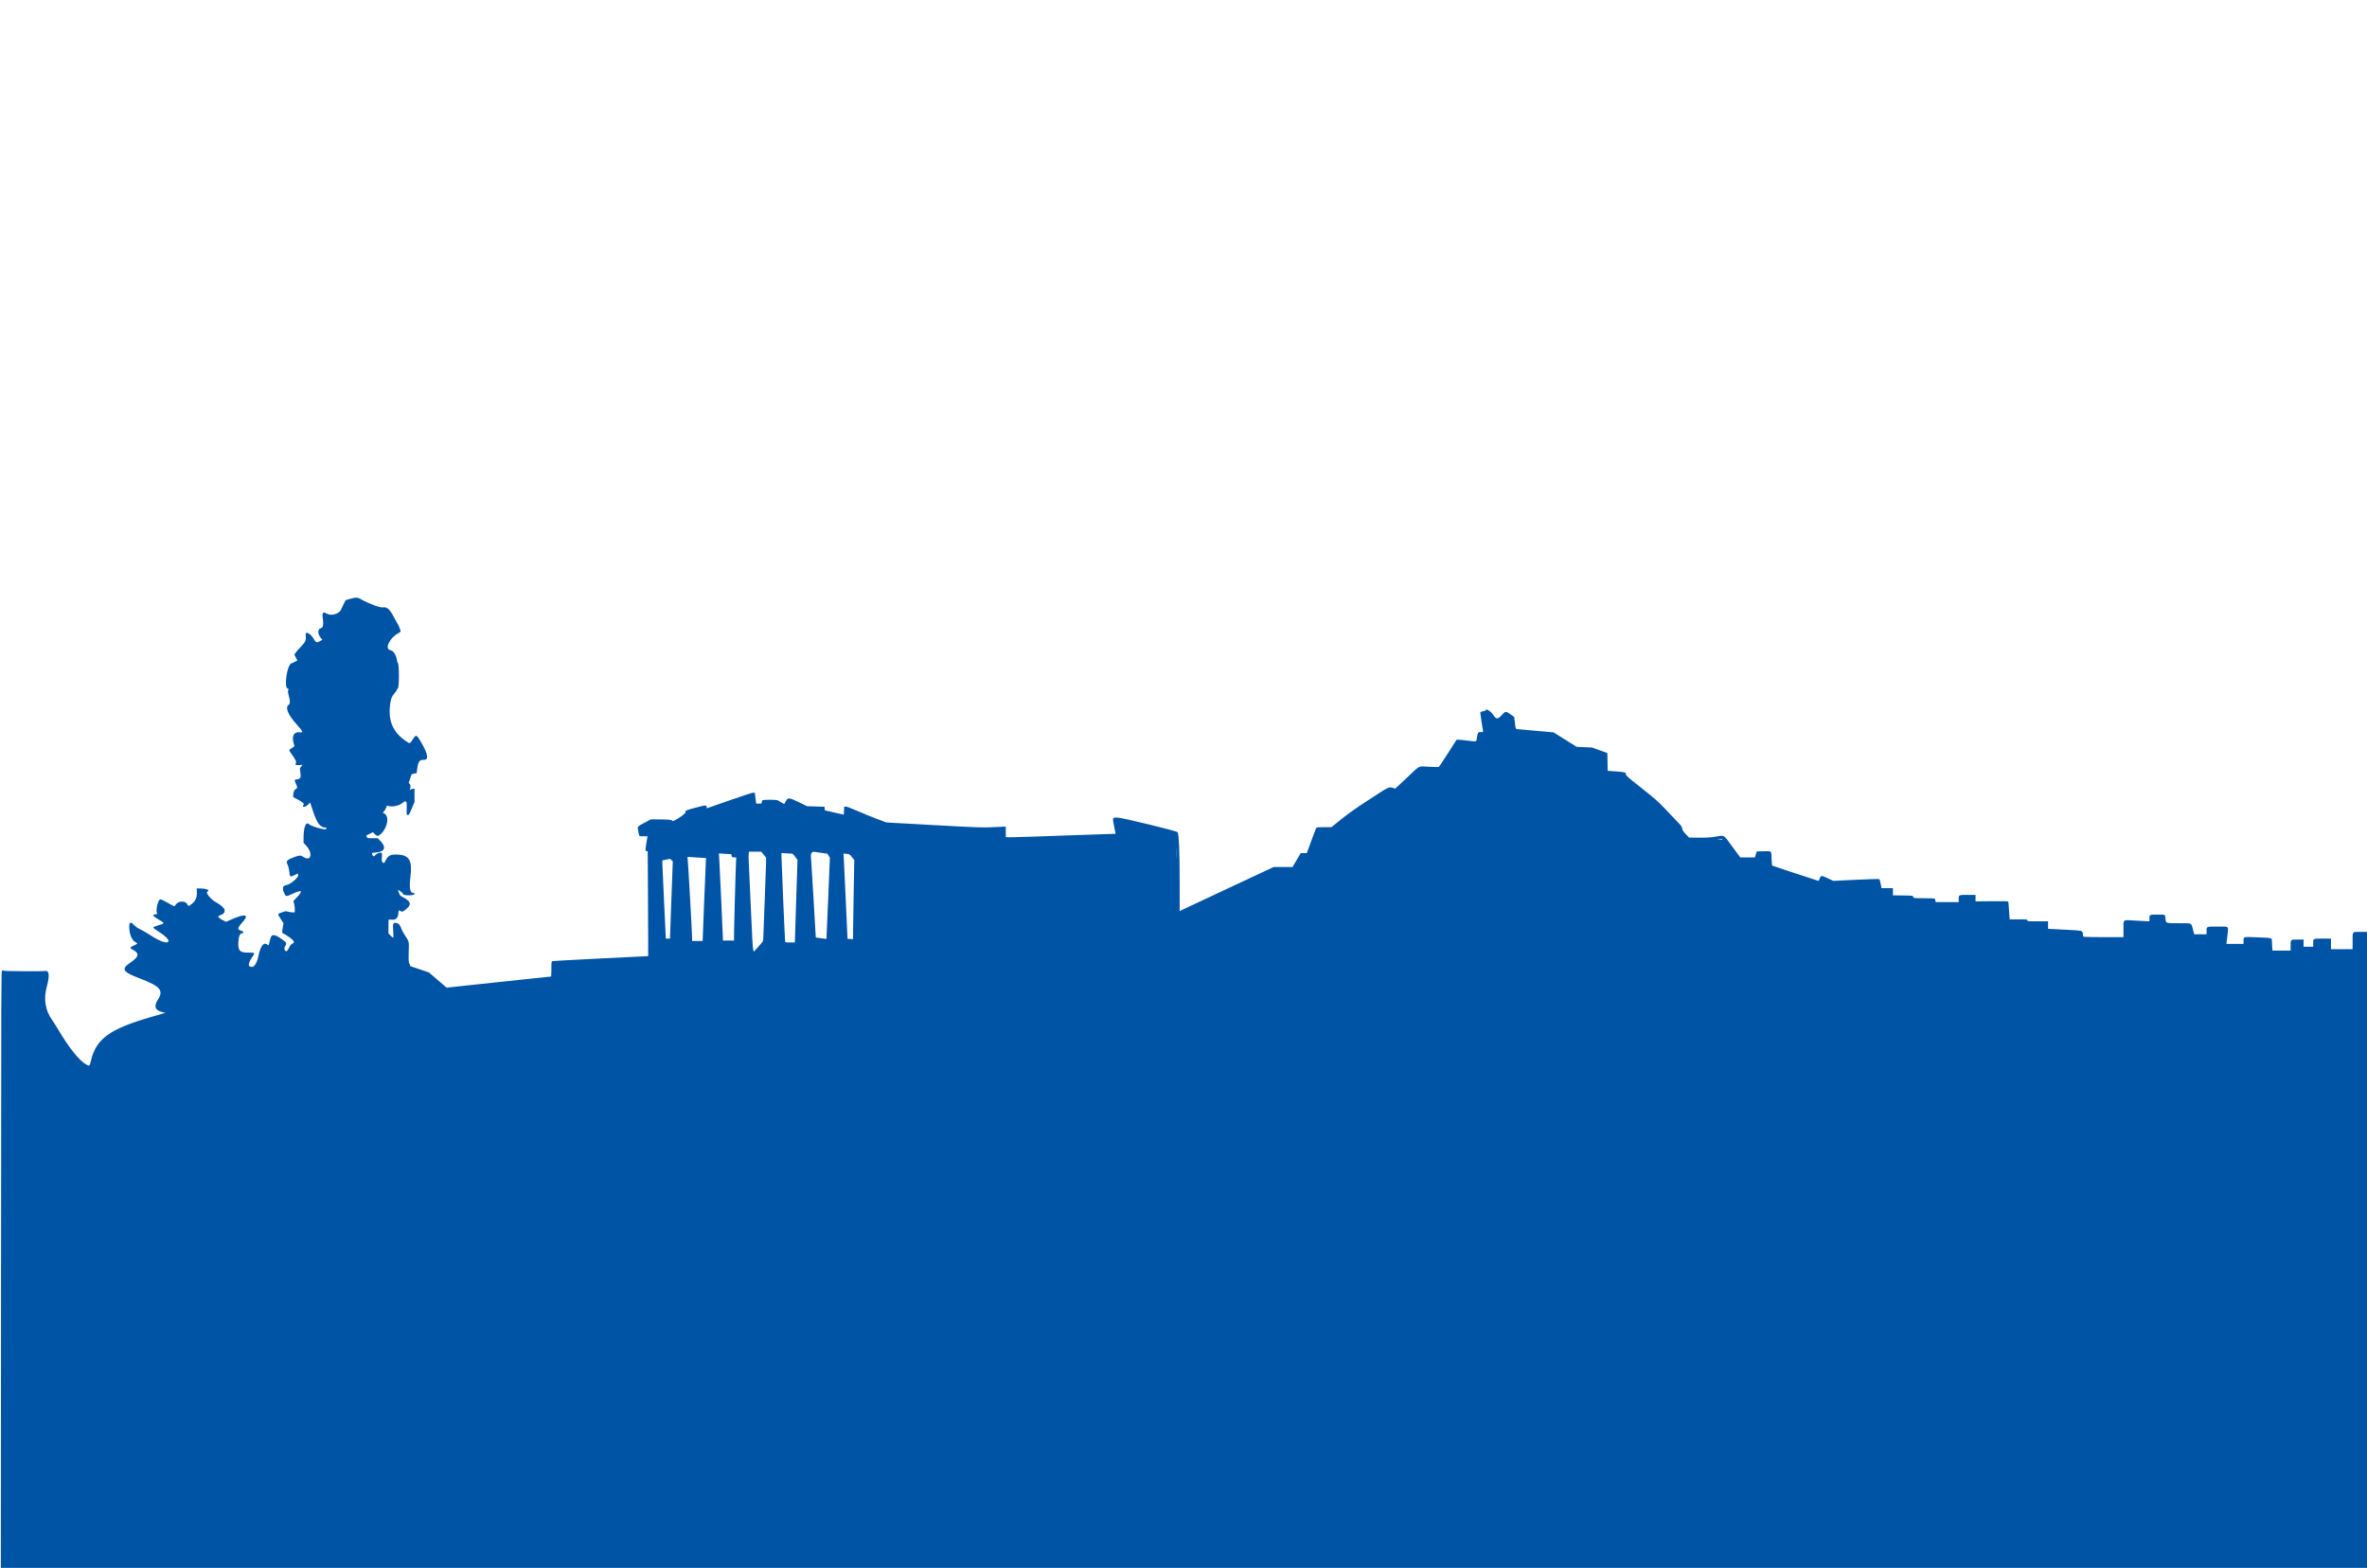
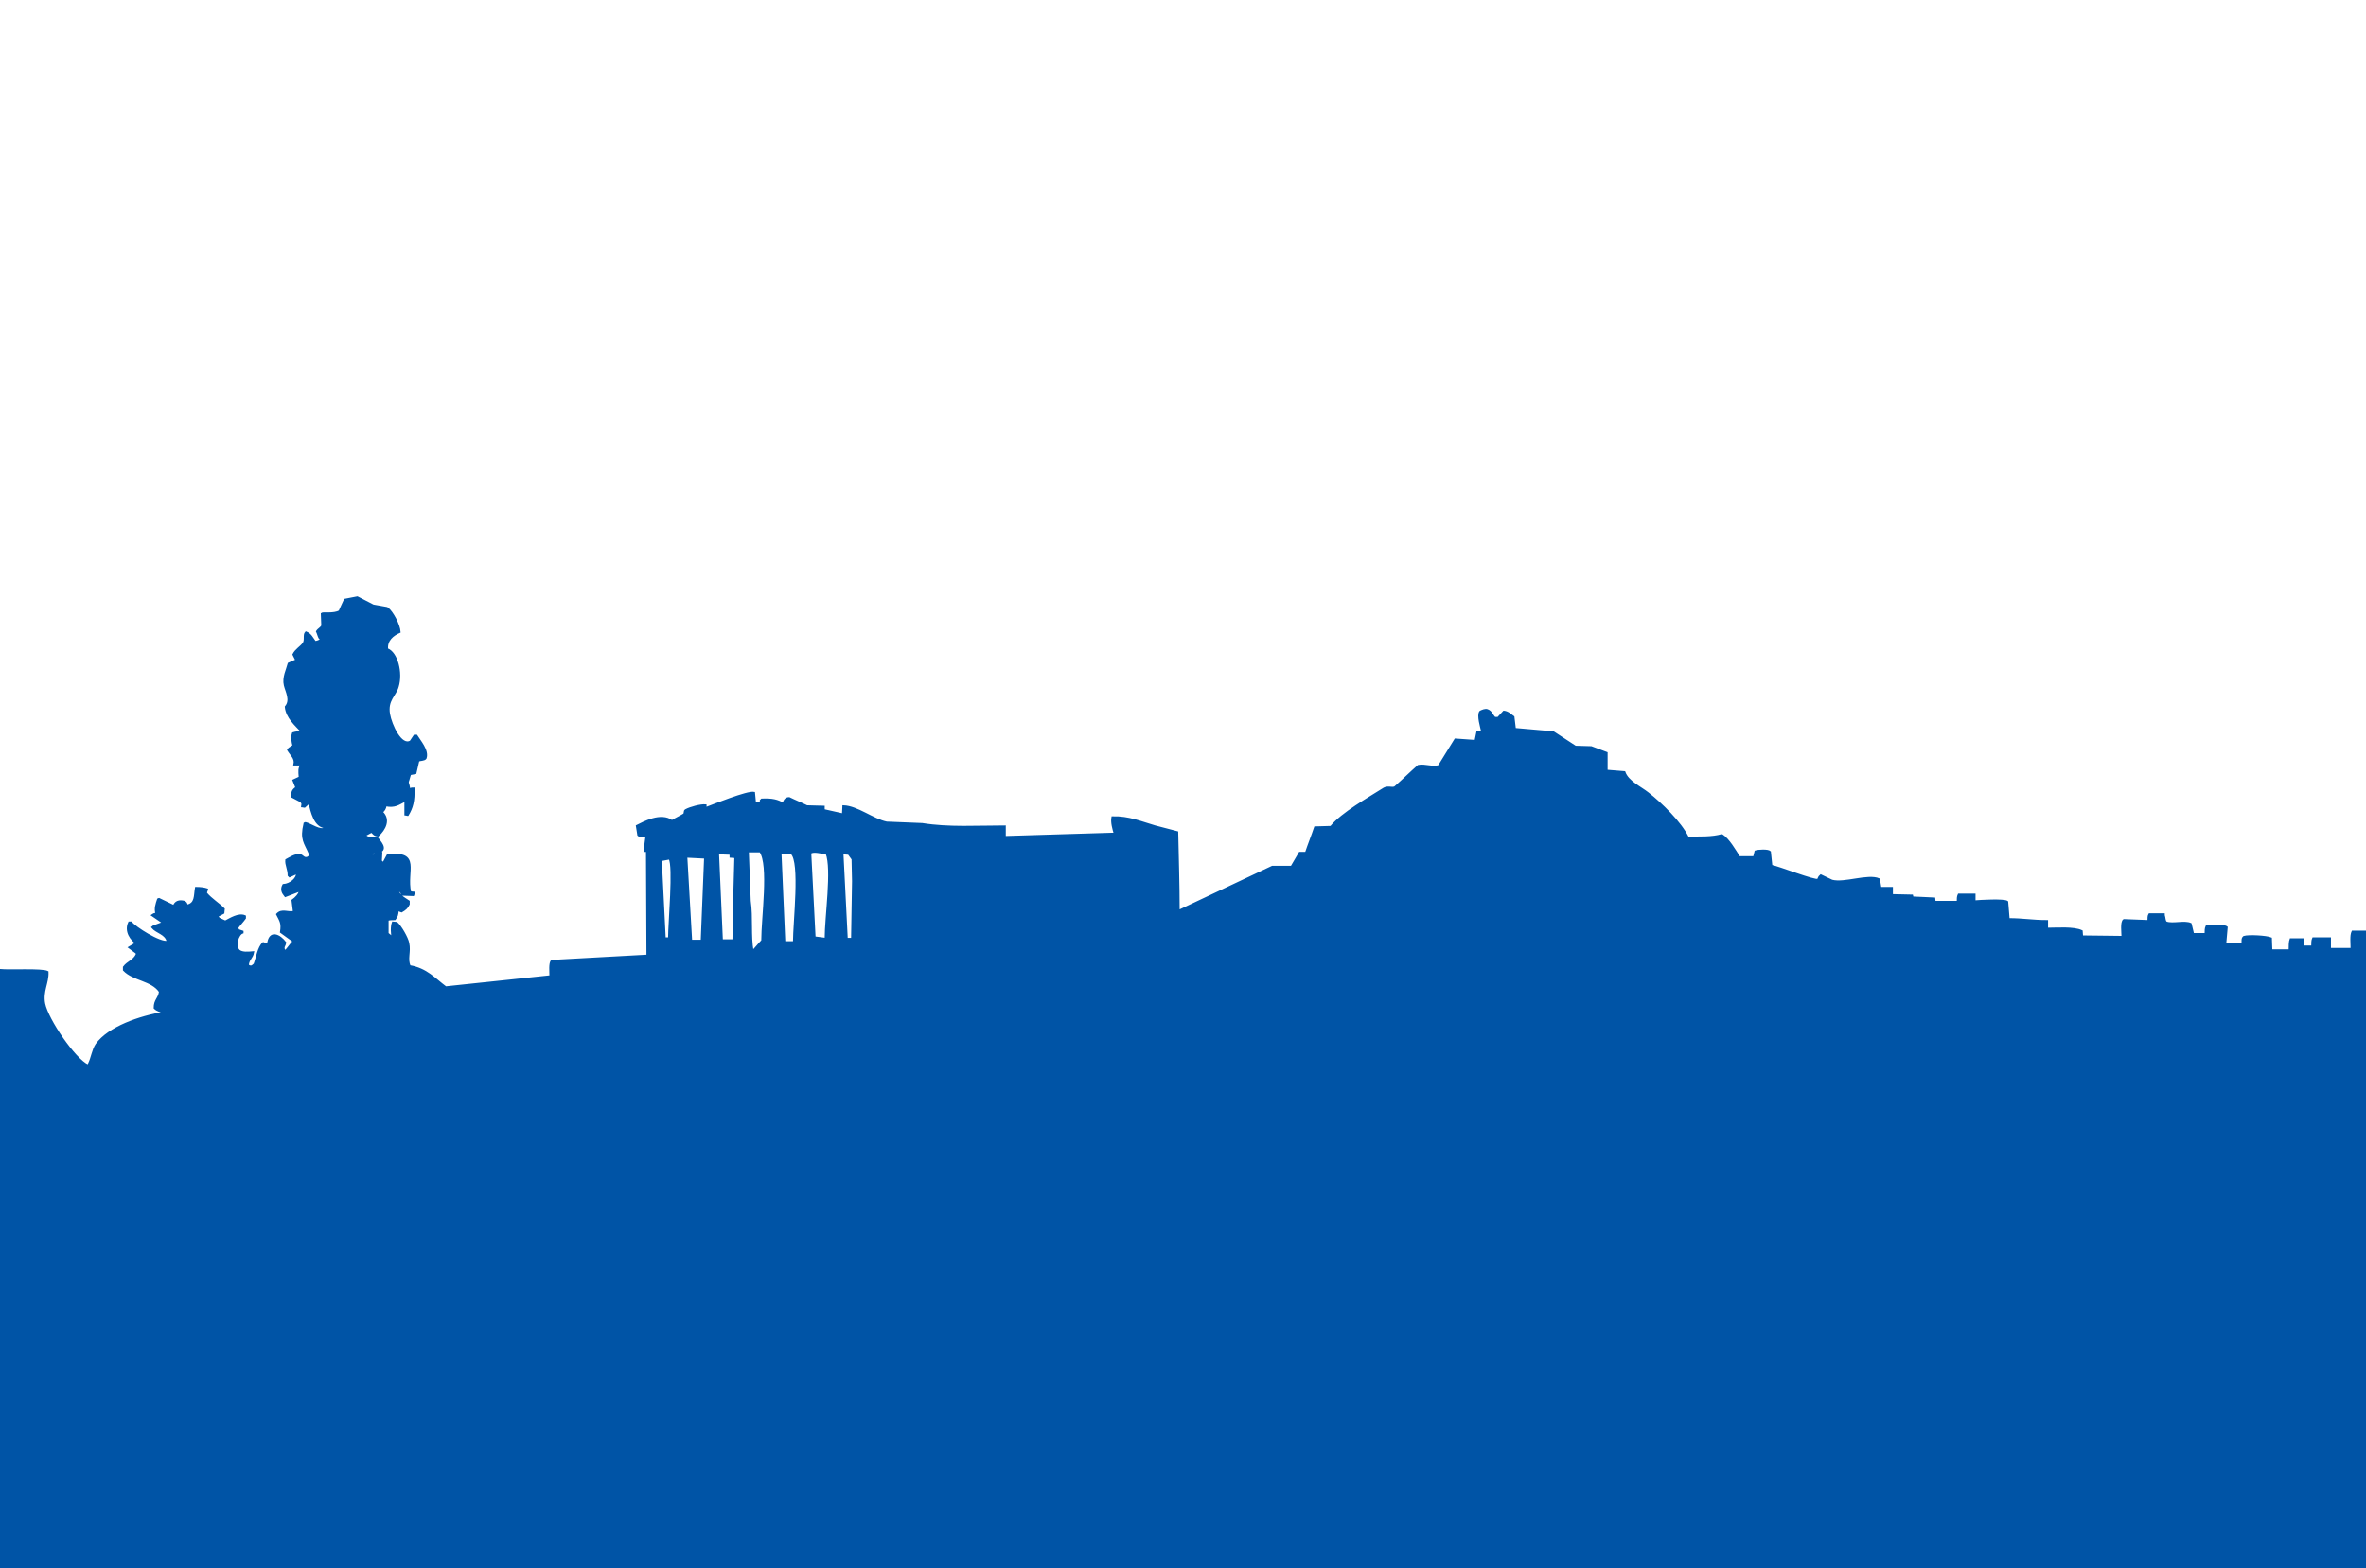
- <svg xmlns="http://www.w3.org/2000/svg" viewBox="0 0 400 264.935">
-   <path fill="#0054A6" fill-rule="evenodd" d="M59.131 101.206l-.73.215-.287.568c-.158.312-.371.763-.472 1.001-.332.777-1.701 1.153-2.466.677-.571-.355-.762-.124-.634.764.159 1.101.072 1.616-.289 1.706-.622.157-.618.977.008 1.722l.209.248-.355.208c-.571.334-.722.293-1.063-.295-.621-1.069-1.531-1.478-1.386-.623.116.687-.07 1.123-.797 1.867-.366.375-.769.833-.895 1.017l-.228.336.248.492.249.492-.345.197c-.189.108-.479.24-.644.292-.747.236-1.315 4.105-.628 4.284.184.048.182.04.068.291-.071.156-.046.356.128.992.235.864.225 1.256-.037 1.439-.634.444-.15 1.635 1.342 3.307 1.106 1.238 1.18 1.429.52 1.339-.974-.134-1.389.634-1.013 1.874.066.219.121.425.122.457 0 .032-.2.187-.446.344-.543.347-.543.275.007 1.061.672.961.801 1.238.681 1.462-.165.309-.035.386.576.343l.552-.04-.237.295c-.229.285-.235.311-.158.78.173 1.053.085 1.273-.548 1.377-.449.073-.461.108-.228.622.332.732.34.85.064.993-.288.149-.456.518-.461 1.018l-.004.37.729.387c.886.471 1.172.725 1.02.908-.39.47.256.468.734-.003l.379-.373.467 1.408c.719 2.168 1.232 2.824 2.21 2.828.138.001.128.121-.019.244-.221.183-2.468-.46-2.845-.815-.552-.518-.928.472-.93 2.442v.693l.357.378c1.268 1.342.975 2.873-.385 2.01-.479-.304-.601-.303-1.488.008-1.21.424-1.505.713-1.226 1.2.151.265.28.792.352 1.449.081.725.173.771.848.42l.55-.285.081.264c.119.385-1.272 1.57-1.995 1.7-.632.113-.743.513-.372 1.34.277.617.348.628 1.255.205 1.842-.861 2.048-.652.712.725l-.399.411.128.552c.071.304.118.74.104.969l-.024.417-.365-.005a3.353 3.353 0 0 1-.755-.119c-.365-.107-.426-.102-.934.077-.898.317-.883.258-.292 1.171l.455.702-.126.735c-.135.79-.119.938.109 1.01.255.081 1.165.695 1.482.999.381.366.387.547.025.72-.21.1-.342.261-.532.648-.305.619-.501.761-.685.497-.17-.241-.16-.455.036-.775.262-.431.216-.543-.427-1.022-1.43-1.068-1.949-1.064-2.161.016a6.144 6.144 0 0 1-.177.716l-.077.201-.243-.173c-.568-.405-1.115.3-1.431 1.845-.317 1.546-.858 2.228-1.497 1.886-.306-.164-.12-.836.454-1.634.476-.663.435-.712-.59-.7-1.521.018-1.852-.299-1.79-1.72.042-.977.252-1.518.606-1.558.388-.045.306-.319-.127-.426-.696-.171-.639-.491.267-1.49 1.17-1.29.375-1.441-1.99-.379l-.811.365-.504-.241c-.278-.132-.59-.332-.695-.444l-.191-.202.274-.167c.15-.092.314-.167.363-.167.205-.001.519-.401.519-.662 0-.362-.649-.979-1.502-1.428-.807-.425-1.812-1.643-1.464-1.776.545-.209-.061-.524-1.049-.544l-.727-.014.024.656c.033.937-.253 1.538-.984 2.068-.413.299-.479.296-.629-.027-.31-.666-1.554-.616-1.988.08-.208.331-.086.363-1.328-.347-.64-.367-1.144-.604-1.248-.589-.378.055-.813 1.848-.562 2.316.081.151.06.17-.229.216-.612.098-.533.264.385.809 1.214.721 1.214.716.125 1.04-1.18.351-1.18.336.035 1.099.964.605 1.661 1.274 1.628 1.563-.066.562-1.377.137-3.109-1.009a16.796 16.796 0 0 0-1.565-.907c-.511-.251-.876-.497-1.136-.767-.648-.671-.874-.516-.81.558.069 1.166.484 2.066 1.084 2.352.388.185.356.237-.339.553-.723.33-.726.381-.038.77 1.042.588.902 1.135-.542 2.116-1.613 1.096-1.325 1.55 1.723 2.711 3.348 1.275 3.947 1.995 2.945 3.536-.729 1.123-.494 1.805.726 2.103l.523.127-2.57.75c-6.812 1.986-9.094 3.641-9.968 7.229-.256 1.053-.264 1.06-.786.776-1.194-.65-2.956-2.84-4.794-5.957a27.368 27.368 0 0 0-1.008-1.584c-1.156-1.612-1.469-3.55-.906-5.621.518-1.903.419-2.808-.291-2.666-.404.082-6.82.043-6.978-.041a.713.713 0 0 0-.285-.074c-.142 0-.148 1.773-.177 50.487l-.03 50.487H400V157.468h-1.12c-1.416 0-1.315-.12-1.315 1.558v1.364h-3.653v-1.786h-1.404c-1.649 0-1.599-.025-1.599.787v.593H389.286v-1.218h-.999c-1.233 0-1.193-.035-1.193 1.031v.836h-3.061l-.052-.548a13.333 13.333 0 0 1-.052-1.01c-.001-.612.11-.58-2.354-.682-2.528-.105-2.435-.128-2.435.579v.525h-2.892l.148-1.279c.209-1.824.388-1.643-1.625-1.643-1.955 0-1.881-.029-1.881.746v.552h-2.088l-.222-.832c-.304-1.134-.079-1.035-2.332-1.035-2.28 0-2.217.019-2.289-.685-.085-.833.015-.776-1.341-.776-1.382 0-1.387.003-1.387.666v.471l-.264-.005c-.145-.002-1.068-.052-2.05-.111-2.279-.137-2.07-.28-2.07 1.417v1.377h-3.032c-1.668 0-3.2-.023-3.405-.051l-.372-.051-.054-.433c-.075-.598.077-.562-3.059-.727l-2.821-.149v-1.267h-1.745c-1.691 0-1.745-.005-1.745-.163 0-.156-.054-.162-1.496-.162h-1.496l-.044-.426a36.898 36.898 0 0 1-.095-1.448c-.027-.562-.078-1.068-.113-1.124-.049-.079-.668-.095-2.793-.073l-2.73.027V151.218h-1.323c-1.538 0-1.518-.01-1.518.706v.511h-3.893l-.048-.223a4.894 4.894 0 0 0-.081-.325c-.023-.077-.448-.102-1.758-.103-1.796-.001-1.892-.015-1.943-.282-.029-.156-.103-.164-1.713-.185l-1.684-.022v-1.214h-1.928l-.141-.728c-.078-.401-.183-.762-.233-.801-.055-.043-1.664.003-3.935.113l-3.843.185-.939-.441c-1.083-.509-1.175-.505-1.361.056-.118.355-.156.398-.31.35-1.681-.527-7.66-2.501-7.707-2.545-.035-.032-.083-.512-.106-1.066-.065-1.54.089-1.381-1.313-1.355l-1.195.023-.156.507-.157.507h-2.472l-1.318-1.789c-1.577-2.14-1.308-1.971-2.756-1.735-.989.162-1.449.191-2.881.184l-1.705-.008-.554-.591c-.463-.493-.563-.649-.602-.943-.041-.311-.141-.45-.832-1.165a291.592 291.592 0 0 1-2.072-2.178c-1.152-1.222-1.569-1.59-3.951-3.48-2.373-1.884-2.663-2.139-2.663-2.345 0-.33-.118-.363-1.682-.48l-1.398-.103-.022-1.503-.023-1.502-1.295-.466-1.296-.466-1.302-.058-1.301-.058-1.948-1.221-1.948-1.221-2.984-.267a477.4 477.4 0 0 1-3.206-.292c-.222-.025-.223-.029-.345-1.036l-.121-1.011-.601-.43c-.798-.571-.903-.564-1.494.098-.674.753-.953.755-1.424.009-.406-.643-1.311-1.188-1.311-.789 0 .039-.137.096-.304.126-.525.093-.589.129-.589.331 0 .179.35 2.474.454 2.981.046.22.041.223-.368.223-.481 0-.489.013-.657.958-.131.737.002.691-1.468.502-.686-.088-1.412-.161-1.613-.161h-.366l-1.451 2.28c-.798 1.253-1.501 2.298-1.562 2.321-.061.024-.814.008-1.674-.034-1.869-.092-1.358-.348-3.707 1.857l-1.959 1.838-.376-.113c-.724-.218-.646-.256-3.996 1.933-2.397 1.566-3.517 2.356-4.776 3.368l-1.645 1.323h-1.254c-1.113 0-1.263.016-1.328.142-.041.078-.413 1.064-.828 2.191l-.754 2.05h-1.021l-.696 1.177-.697 1.177h-3.192l-7.553 3.533c-4.154 1.944-7.727 3.62-7.939 3.725l-.385.192.001-4.923c.001-5.061-.132-8.207-.354-8.42-.233-.223-9.241-2.414-10.058-2.447-.996-.04-.97-.097-.656 1.497l.245 1.242h-.535c-.294 0-4.005.128-8.246.284-4.241.156-8.176.284-8.746.284h-1.034V139.668l-.995.054c-2.84.154-3.28.143-11.262-.302l-7.914-.441-1.658-.621a79.269 79.269 0 0 1-3.32-1.353c-1.166-.513-1.737-.724-1.914-.706l-.251.024-.023.67c-.013.368-.041.669-.061.669-.021 0-.736-.164-1.589-.365-.853-.201-1.563-.365-1.577-.365-.015 0-.039-.137-.053-.305l-.025-.304-1.461-.043-1.461-.043-.974-.472c-2.161-1.045-2.254-1.058-2.634-.381l-.271.481-.455-.253c-.25-.138-.527-.3-.615-.359-.215-.144-2.481-.152-2.624-.009-.053.053-.097.199-.097.324 0 .223-.009.227-.474.227h-.475l-.114-.913-.114-.913-.244-.024c-.154-.015-1.636.463-4.058 1.31l-3.815 1.334-.025-.228c-.038-.346-.134-.341-1.734.086-1.877.502-1.853.492-1.853.84 0 .276-2.061 1.623-2.192 1.433-.13-.19-.5-.237-2.001-.253l-1.627-.017-1.108.586c-1.244.657-1.189.575-1.022 1.513.146.822.083.766.857.766h.688l-.044.264-.166.994c-.175 1.052-.166 1.258.061 1.258h.182l.037 5.783c.02 3.181.038 7.172.041 8.868l.003 3.085-7.995.39c-4.397.215-8.077.424-8.178.465-.178.073-.182.104-.182 1.334 0 .954-.025 1.26-.102 1.26-.055 0-4.039.421-8.853.937l-8.752.938-.664-.566c-.365-.311-1.036-.888-1.492-1.282l-.829-.717-1.557-.527-1.557-.528-.169-.365c-.178-.383-.185-.544-.117-2.841.028-.959-.001-1.044-.745-2.151-.21-.313-.447-.764-.526-1.004-.198-.602-.484-.902-.914-.96-.49-.065-.544.112-.456 1.489.078 1.205.082 1.199-.492.607l-.317-.327.008-1.12c.004-.616.01-1.147.013-1.18.002-.033.215-.04.471-.016.508.047.794-.053.946-.33a.991.991 0 0 1 .138-.203c.027-.022.07-.254.096-.516.058-.572.078-.598.337-.428.293.192.39.169.855-.198 1.094-.865 1.004-1.357-.386-2.105-.506-.271-.536-.306-.707-.786l-.179-.502.411.263c.254.162.43.339.459.462.07.299 1.89.314 1.932.015.021-.147-.013-.182-.177-.182-.574 0-.731-.859-.499-2.722.332-2.658-.163-3.614-1.936-3.748-1.381-.105-1.809.086-2.275 1.011-.24.477-.284.499-.504.255-.111-.123-.147-.264-.129-.507.079-1.075.081-1.064-.21-1.092-.279-.027-.679.171-.949.469-.2.221-.26.209-.41-.081-.176-.342-.133-.372.617-.43 1.49-.115 1.759-.896.683-1.982l-.422-.426h-.862c-.853 0-.863-.003-.976-.219l-.114-.218.578-.289.579-.29.291.305c.415.433.648.413 1.141-.098 1.092-1.133 1.342-2.923.47-3.374l-.247-.128.244-.279c.134-.153.288-.424.341-.602.089-.297.116-.32.309-.265.761.214 1.821-.007 2.457-.513.636-.506.754-.332.698 1.031-.037.898-.03.961.119 1.008.228.072.276-.001.761-1.147l.437-1.032v-2.251h-.226a.864.864 0 0 0-.42.137c-.184.128-.192.128-.14-.008.163-.422.154-.76-.023-.938l-.177-.177.205-.582c.113-.321.217-.655.23-.743.019-.125.124-.18.468-.245l.443-.084.1-.745c.16-1.193.411-1.538 1.091-1.493.916.06.734-1.029-.525-3.137-.684-1.145-.771-1.17-1.293-.365-.521.804-.5.797-1.11.387-2.382-1.6-3.204-3.671-2.672-6.735.102-.584.288-.965.712-1.455.177-.204.347-.454.379-.556.032-.101.093-.207.137-.235.25-.161.245-4.121-.006-4.286-.039-.026-.095-.201-.124-.391-.152-.968-.611-1.671-1.16-1.774-.994-.186-.069-2.114 1.362-2.839.265-.134.395-.251.395-.355 0-.156-.396-1.146-.489-1.222-.027-.022-.26-.442-.518-.933-.824-1.568-1.24-1.969-1.937-1.867-.54.079-2.447-.629-3.844-1.426-.512-.293-.798-.294-1.776-.006m231.94 40.596c0 .045-.188.076-.426.07l-.426-.012.325-.058c.49-.088.527-.088.527 0m-92.309 3.101c-.015.415-.027.097-.027-.707 0-.803.012-1.143.027-.754.015.388.015 1.045 0 1.461m-69.713-.484l.415.507-.001.691c0 .379-.11 3.393-.242 6.696a793.93 793.93 0 0 0-.243 6.377c-.001.355-.035.409-.79 1.242l-.789.871-.111-.308c-.081-.224-.197-2.274-.422-7.451-.171-3.929-.328-7.42-.349-7.759a7.187 7.187 0 0 1 .004-.995l.042-.378H128.634l.415.507m9.798-.296l.981.136.206.342.207.341-.284 6.851a963.672 963.672 0 0 1-.295 6.866c-.008.008-.416-.042-.907-.112l-.894-.126-.39-6.707c-.215-3.688-.409-6.852-.432-7.031-.059-.458.21-.804.574-.74.139.024.694.106 1.234.18m-5.206.114c.322 0 .355.024.733.539l.396.539-.22 6.705a1240.39 1240.39 0 0 0-.218 6.969l.002.264h-.81c-.775 0-.811-.008-.846-.182-.044-.228-.623-13.708-.619-14.42l.003-.519.621.053c.341.028.773.052.958.052m-10.338.081c.287 0 .308.017.332.264.025.252.042.265.407.288l.381.025-.037.665c-.073 1.281-.375 12.57-.347 12.967l.028.402h-1.908v-.427c-.001-.473-.532-12.007-.617-13.405l-.055-.886.754.054c.415.029.893.053 1.062.053m20.47.272c.125.141.309.365.411.499l.184.244-.099 5.154a731.223 731.223 0 0 0-.106 6.68l-.007 1.526-.467-.024-.467-.025-.295-6.534a994.96 994.96 0 0 0-.341-7.207l-.046-.673.503.052c.43.045.537.091.73.308m-25.408.347l.955.054-.045.739c-.048.783-.525 12.641-.525 13.043v.237h-1.786l-.004-.467c-.01-1.09-.709-13.467-.769-13.609-.062-.147-.034-.152.577-.103a90.94 90.94 0 0 0 1.597.106m-4.876.416l.208.223-.229 6.088a937.564 937.564 0 0 0-.234 6.514l-.003.426h-.731v-.346c0-.19-.128-2.902-.284-6.026-.156-3.125-.284-5.942-.284-6.26v-.579l.588-.122c.324-.068.628-.127.675-.132.047-.005.18.091.294.214" />
+ <svg xmlns="http://www.w3.org/2000/svg" width="1200px" height="795px" viewBox="0 0 1200 795" version="1.1">
+   <g id="Artboard" stroke="none" stroke-width="1" fill="none" fill-rule="evenodd">
+     <g id="athens" transform="translate(0, 303)" fill="#0054A6" fill-rule="nonzero" stroke="#0054A6">
+       <path d="M209.744,96.955 C209.988,103.289 209.013,106.699 206.821,110.353 C206.821,110.353 206.577,110.353 206.577,110.353 C206.334,110.353 205.847,110.11 205.603,110.11 C205.603,107.917 205.603,105.725 205.603,103.532 C205.359,103.532 205.359,103.289 205.116,103.289 C202.192,104.75 200.244,106.456 195.615,105.481 C195.371,107.186 194.641,108.161 193.666,108.892 C197.808,112.789 195.128,117.661 191.717,120.828 C189.769,120.585 189.525,119.854 188.551,118.879 C187.333,119.367 186.358,120.097 185.14,120.585 C186.114,122.533 188.794,121.803 191.474,122.29 C192.692,123.995 196.346,127.649 192.448,129.111 C190.987,129.598 189.038,129.111 188.063,129.842 C188.307,130.329 188.794,130.816 189.038,131.303 C190.256,130.329 190.743,129.598 192.935,129.354 C193.179,129.354 193.179,129.598 193.423,129.598 C193.423,131.06 193.179,132.278 193.179,133.739 C193.423,133.983 193.91,134.47 194.153,134.714 C194.397,134.714 194.397,134.47 194.641,134.47 C195.371,133.252 195.859,132.034 196.59,130.816 C213.398,128.867 205.603,138.855 208.039,149.574 C208.526,149.574 209.257,149.817 209.744,149.817 C209.744,150.061 209.744,150.305 209.744,150.548 C209.744,150.792 209.501,150.792 209.501,151.035 C207.552,151.035 205.847,150.792 203.898,150.792 C203.654,149.086 202.436,148.843 201.218,148.112 C202.68,151.523 204.385,152.253 207.308,154.202 C207.308,154.689 207.308,155.177 207.308,155.664 C206.577,157.369 205.359,158.343 203.654,159.318 C202.923,159.074 202.436,158.831 201.705,158.587 C201.705,160.78 201.218,161.998 200.244,163.216 C199.026,163.216 197.077,163.216 196.59,163.703 C196.59,165.895 196.59,168.331 196.59,170.524 C197.564,171.255 198.295,171.985 199.269,172.716 C198.538,170.524 198.538,166.87 199.269,164.921 C200,164.921 200.487,165.164 201.218,165.164 C203.167,166.87 206.577,172.716 207.065,175.396 C208.039,179.781 206.09,183.435 207.795,187.089 C216.322,188.551 220.463,193.666 226.066,197.808 C243.849,195.859 261.389,194.153 279.172,192.205 C279.172,190.012 278.685,185.384 279.903,184.409 C295.981,183.435 312.302,182.704 328.38,181.73 C328.38,163.946 328.136,146.407 328.136,128.624 C327.649,128.624 327.406,128.624 326.918,128.624 C327.162,126.188 327.649,123.508 327.893,121.072 C326.431,121.072 324.482,121.315 323.752,120.585 C323.508,119.123 323.264,117.418 323.021,115.956 C326.431,114.251 335.201,109.379 340.804,113.52 C342.753,112.302 344.945,111.328 346.894,110.11 C347.625,109.379 346.894,108.404 347.868,107.917 C350.061,106.699 355.42,105.238 357.856,105.481 C357.856,105.968 357.856,106.456 357.856,106.943 C361.754,105.481 379.294,98.417 382.46,99.147 C382.704,100.853 382.704,102.801 382.948,104.507 C383.922,104.507 384.896,104.507 385.871,104.507 C385.871,104.019 385.871,103.532 385.871,103.045 C386.114,102.801 386.114,102.801 386.358,102.558 C391.717,102.314 394.397,103.045 397.32,104.75 C397.808,103.289 398.295,101.827 400.244,101.827 C403.167,103.289 406.334,104.507 409.257,105.968 C412.18,105.968 414.86,106.212 417.783,106.212 C417.783,106.699 417.783,107.43 417.783,107.917 C420.95,108.648 424.361,109.379 427.527,110.11 C427.527,108.648 427.771,107.43 427.771,105.968 C434.836,106.212 442.631,112.789 449.695,114.251 C455.786,114.495 461.632,114.738 467.722,114.982 C481.121,117.174 495.737,116.2 509.622,116.2 C509.622,117.905 509.622,119.854 509.622,121.559 C528.136,121.072 546.894,120.341 565.408,119.854 C564.677,117.661 563.703,114.007 564.19,111.571 C572.473,111.328 579.05,114.251 585.871,116.2 C589.525,117.174 593.423,118.149 597.077,119.123 C597.32,131.547 597.808,145.676 597.808,159.074 C613.642,151.523 629.476,144.214 645.311,136.663 C648.477,136.663 651.888,136.663 655.055,136.663 C656.516,134.227 657.734,132.034 659.196,129.598 C660.171,129.598 661.389,129.598 662.363,129.598 C663.825,125.213 665.53,121.072 666.991,116.687 C669.671,116.687 672.351,116.443 675.03,116.443 C680.877,109.379 694.032,102.071 702.071,96.955 C704.263,95.737 706.699,97.442 707.917,95.981 C711.815,92.57 715.469,88.916 719.367,85.505 C722.533,84.775 726.918,86.724 729.842,85.505 C732.521,81.121 735.445,76.492 738.124,72.107 C741.535,72.351 744.945,72.594 748.356,72.838 C748.599,71.376 749.086,69.671 749.33,68.21 C750.061,68.21 751.035,68.21 751.766,68.21 C751.279,66.017 749.33,59.683 750.792,57.978 C751.766,57.491 753.471,56.76 754.446,57.247 C756.395,57.978 756.638,59.683 758.1,61.145 C758.587,61.145 759.318,61.145 759.805,61.145 C760.78,60.171 761.754,58.952 762.728,57.978 C764.921,58.222 766.139,59.683 767.6,60.658 C767.844,62.607 768.088,64.799 768.331,66.748 C774.909,67.235 781.242,67.966 787.82,68.453 C791.474,70.889 795.371,73.325 799.026,75.761 C801.705,75.761 804.385,76.005 807.065,76.005 C809.744,76.979 812.18,77.954 814.86,78.928 C814.86,81.851 814.86,85.018 814.86,87.942 C817.783,88.185 820.95,88.429 823.873,88.672 C825.579,93.544 832.156,96.468 835.81,99.391 C842.387,104.507 852.375,114.251 856.029,121.803 C862.119,121.803 868.453,122.046 873.325,120.585 C876.736,122.777 879.903,128.38 882.095,131.79 C884.531,131.79 887.211,131.79 889.647,131.79 C889.89,130.816 890.134,129.842 890.378,128.867 C891.839,128.38 896.711,128.136 897.686,129.111 C897.929,131.547 898.173,133.739 898.417,136.175 C902.071,136.906 920.828,144.214 922.046,143.24 C922.533,142.509 922.533,141.778 923.264,141.291 C923.264,141.291 923.508,141.048 923.508,141.048 C925.457,142.022 927.162,142.753 929.111,143.727 C935.445,145.432 947.381,140.56 952.984,142.996 C953.228,144.458 953.471,145.92 953.715,147.381 C955.664,147.381 957.613,147.381 959.562,147.381 C959.562,148.599 959.562,149.817 959.562,151.035 C962.972,151.035 966.382,151.279 969.793,151.279 C970.037,152.253 969.793,151.766 970.28,152.253 C973.934,152.497 977.345,152.497 980.999,152.741 C980.999,153.228 981.242,153.959 981.242,154.446 C985.14,154.446 989.038,154.446 992.935,154.446 C992.935,152.984 992.935,151.766 993.423,150.792 C996.102,150.792 998.782,150.792 1001.462,150.792 C1001.462,152.01 1001.462,152.984 1001.462,154.202 C1004.141,153.959 1016.565,153.228 1018.027,154.446 C1018.27,157.369 1018.514,160.292 1018.758,163.216 C1026.066,163.216 1030.694,164.19 1038.246,164.19 C1038.246,165.408 1038.246,166.87 1038.246,168.088 C1043.362,168.088 1051.644,167.357 1055.786,169.306 C1055.786,170.28 1056.029,171.011 1056.029,171.985 C1062.85,171.985 1069.671,172.229 1076.492,172.229 C1076.492,170.037 1075.761,164.677 1077.223,163.703 C1081.364,163.946 1085.505,163.946 1089.647,164.19 C1089.647,162.728 1089.647,161.51 1090.134,160.78 C1092.57,160.78 1095.006,160.78 1097.442,160.78 C1097.442,161.023 1097.442,161.023 1097.442,161.267 C1097.929,162.485 1097.686,164.19 1098.66,164.921 C1102.071,166.139 1107.917,164.19 1111.084,165.652 C1111.571,167.357 1111.815,169.062 1112.302,170.767 C1114.495,170.767 1116.443,170.767 1118.636,170.767 C1118.636,169.306 1118.636,167.844 1119.123,166.87 C1121.559,166.87 1127.893,166.139 1129.354,167.357 C1129.111,170.037 1128.867,172.96 1128.624,175.639 C1131.547,175.639 1134.47,175.639 1137.393,175.639 C1137.393,174.178 1137.15,172.96 1138.124,172.229 C1140.56,171.498 1149.574,171.985 1151.766,172.96 C1151.766,174.909 1152.01,177.101 1152.01,179.05 C1155.177,179.05 1158.1,179.05 1161.267,179.05 C1161.267,177.101 1161.267,174.665 1161.754,173.447 C1163.703,173.447 1165.895,173.447 1167.844,173.447 C1167.844,174.665 1167.844,175.883 1167.844,177.101 C1169.549,177.101 1171.011,177.101 1172.716,177.101 C1172.716,175.396 1172.716,173.934 1173.203,172.96 C1176.127,172.96 1178.806,172.96 1181.73,172.96 C1181.73,174.665 1181.73,176.614 1181.73,178.319 C1185.384,178.319 1189.038,178.319 1192.692,178.319 C1192.692,175.639 1192.205,171.498 1193.179,169.549 C1195.371,169.549 1197.808,169.549 1200,169.549 C1200,276.979 1200,384.653 1200,492.083 C800,492.083 400,492.083 0,492.083 C0,390.987 0,290.134 0,189.038 C5.116,189.525 21.437,188.551 24.117,190.012 C24.361,195.615 21.194,199.756 22.412,206.09 C24.117,214.373 37.759,234.348 44.58,237.515 C44.823,237.272 44.823,237.028 45.067,236.784 C46.772,233.374 47.016,229.72 48.965,226.797 C55.055,218.27 70.889,212.667 83.313,210.719 C81.364,209.744 79.903,209.744 78.441,208.283 C78.441,204.141 80.633,203.654 81.121,200 C76.979,193.91 67.722,194.153 62.85,189.038 C62.85,188.551 62.85,188.063 62.85,187.576 C64.799,184.896 67.966,184.409 69.428,180.999 C69.428,180.755 69.184,180.512 69.184,180.268 C67.966,179.294 66.748,178.563 65.53,177.588 C66.748,176.857 67.966,176.127 69.184,175.396 C66.748,173.691 63.337,169.549 65.53,164.921 C65.773,164.921 66.261,164.921 66.504,164.921 C68.21,167.357 81.121,175.639 85.018,174.665 C84.287,170.524 79.415,170.037 77.223,167.357 C77.467,167.113 77.71,167.113 77.954,166.87 C79.415,166.382 81.121,165.652 82.582,165.164 C82.582,165.164 82.582,164.921 82.582,164.921 C80.877,163.703 78.928,162.485 77.223,161.267 C77.954,160.78 78.197,160.536 79.415,160.536 C78.441,158.1 79.415,155.42 80.146,153.228 C80.39,153.228 80.39,152.984 80.633,152.984 C83.069,154.202 85.749,155.42 88.185,156.638 C88.916,154.446 90.865,153.715 93.544,154.446 C94.275,154.933 94.519,155.177 94.762,156.395 C99.391,155.42 98.66,151.523 99.391,147.381 C101.583,147.381 103.532,147.625 104.994,148.112 C104.75,149.33 104.507,149.086 104.507,150.061 C107.186,153.228 110.597,155.177 113.52,158.1 C113.52,158.831 113.276,159.318 113.276,160.049 C112.302,160.536 111.084,161.267 110.11,161.754 C110.353,162.241 110.84,162.485 111.084,162.972 C112.058,163.459 113.276,163.946 114.251,164.434 C116.687,163.216 121.072,160.292 124.239,161.754 C124.239,161.998 124.239,162.485 124.239,162.728 C123.021,164.434 121.559,165.895 120.341,167.6 C120.585,168.088 120.585,168.331 120.828,168.819 C121.559,169.062 122.29,169.306 123.021,169.549 C123.021,169.793 123.021,169.793 123.021,170.037 C120.585,170.767 118.636,177.101 121.315,179.294 C123.021,180.512 125.7,180.268 128.38,180.024 C127.893,182.948 125.944,183.435 125.7,186.602 C125.944,186.845 126.188,186.845 126.431,187.089 C127.893,187.576 128.136,186.845 129.111,186.114 C130.329,182.948 131.06,177.588 133.496,175.396 C134.227,175.639 135.201,175.883 135.932,176.127 C136.663,168.575 142.022,171.498 144.702,175.152 C144.458,176.614 143.484,177.101 143.971,178.563 C144.214,178.806 144.214,179.294 144.458,179.537 C144.458,179.537 144.702,179.537 144.702,179.537 C146.163,178.076 147.138,176.37 148.599,174.909 C148.599,174.665 148.599,174.421 148.599,174.178 C146.65,172.716 144.458,171.255 142.509,169.793 C143.24,165.164 142.266,164.19 140.56,160.78 C142.996,158.1 145.92,160.292 149.086,159.562 C148.843,157.613 148.599,155.664 148.356,153.715 C150.061,152.497 151.766,150.792 152.253,148.599 C149.817,149.574 147.138,150.548 144.702,151.523 C144.458,151.279 144.458,151.035 144.214,150.792 C142.996,149.33 142.753,147.625 143.727,145.92 C147.381,145.676 151.035,142.509 150.548,139.829 C149.33,140.317 148.112,141.048 146.894,141.535 C146.65,141.291 146.65,141.291 146.407,141.048 C146.407,137.881 144.945,135.688 145.189,133.252 C146.65,132.521 150.061,130.085 152.497,130.816 C153.715,131.303 154.202,132.765 156.151,132.034 C156.882,131.547 157.125,131.303 157.125,130.085 C154.689,124.239 152.497,123.021 154.446,114.738 C154.689,114.738 154.689,114.495 154.933,114.495 C157.369,114.982 162.728,119.123 165.164,116.931 C165.164,116.931 165.164,116.687 165.164,116.687 C159.562,116.2 158.1,108.892 156.882,104.019 C156.151,104.75 155.177,105.481 154.446,106.212 C153.959,106.212 153.715,105.968 153.228,105.968 C153.471,104.263 153.471,104.75 152.741,103.532 C151.279,102.801 149.574,101.827 148.112,101.096 C148.112,98.173 148.843,97.686 150.305,96.468 C149.817,95.25 149.33,94.032 148.843,92.814 C149.817,92.326 151.035,91.839 152.01,91.352 C151.766,87.942 151.523,86.724 152.984,84.775 C151.766,84.775 150.548,84.775 149.33,84.775 C150.061,81.608 147.625,79.903 146.163,77.467 C146.407,77.223 146.407,76.979 146.65,76.736 C147.381,76.248 148.112,75.761 148.843,75.274 C148.356,73.325 147.868,71.133 148.599,68.94 C150.061,68.453 151.523,68.453 152.984,68.21 C152.984,68.21 152.984,67.966 152.984,67.966 C150.061,64.799 145.432,60.901 144.945,55.542 C147.868,52.132 145.189,47.747 144.458,44.58 C143.484,40.682 145.676,36.541 146.407,33.618 C147.625,33.13 149.086,32.4 150.305,31.912 C149.817,30.938 149.33,29.963 148.843,28.989 C150.061,26.553 152.497,25.335 153.959,23.386 C155.177,21.681 153.959,19.001 155.177,17.783 C157.613,18.758 158.343,20.706 159.805,22.655 C161.51,22.412 161.998,21.924 162.972,21.437 C162.728,21.194 162.241,20.706 161.998,20.463 C161.51,19.488 161.267,18.27 160.78,17.296 C161.51,16.078 162.972,15.591 163.459,14.373 C163.459,12.424 163.216,10.231 163.216,8.283 C163.703,7.795 169.306,8.77 172.229,7.065 C173.203,5.116 173.934,3.167 174.909,1.218 C177.101,0.731 179.05,0.487 181.242,0 C183.922,1.462 186.602,2.68 189.281,4.141 C191.474,4.629 193.91,4.872 196.102,5.359 C196.346,5.359 196.346,5.603 196.59,5.603 C199.026,7.552 202.436,13.886 202.68,17.54 C199.269,19.001 195.859,21.681 196.346,26.309 C201.218,28.015 203.898,38.246 201.705,45.311 C200.487,49.695 196.102,52.132 197.32,59.196 C198.295,64.799 203.41,76.005 208.283,73.082 C209.013,72.107 209.501,71.133 210.231,70.158 C210.475,70.158 210.962,70.158 211.206,70.158 C212.667,72.594 217.296,77.71 215.834,81.608 C215.104,82.582 213.155,82.339 212.18,82.826 C211.693,85.018 211.206,86.967 210.719,89.16 C209.744,89.403 209.013,89.403 208.039,89.647 C207.552,90.865 207.308,92.326 206.821,93.544 C206.821,95.006 207.795,95.737 207.308,97.686 C208.039,97.199 208.283,96.955 209.744,96.955 Z M148.843,46.529 C149.086,46.529 149.33,46.772 149.574,46.772 C149.33,46.772 149.086,46.529 148.843,46.529 Z M872.351,122.29 C871.864,122.533 871.133,122.533 870.646,122.777 C871.864,122.777 872.594,122.777 873.082,122.29 C872.838,122.29 872.594,122.29 872.351,122.29 Z M595.859,125.457 C595.859,128.38 596.102,131.06 596.102,133.983 C596.102,131.06 595.859,128.38 595.859,125.457 Z M379.294,128.867 C379.537,137.15 380.024,145.676 380.268,153.959 C381.486,162.485 380.268,171.742 381.73,179.537 C383.435,177.832 384.896,175.883 386.602,174.178 C386.602,162.485 390.499,135.688 385.627,128.867 C383.435,128.867 381.486,128.867 379.294,128.867 Z M413.155,172.473 C415.104,172.716 416.809,172.96 418.758,173.203 C418.758,161.998 422.412,137.881 419.245,129.842 C416.322,129.598 412.911,128.38 410.962,129.598 C411.693,143.971 412.424,158.1 413.155,172.473 Z M395.859,129.598 C396.59,144.702 397.077,159.805 397.808,174.909 C399.513,174.909 400.974,174.909 402.68,174.909 C402.68,164.921 406.334,134.227 401.462,129.842 C399.513,129.842 397.808,129.598 395.859,129.598 Z M364.19,129.842 C364.921,144.458 365.408,159.318 366.139,173.934 C368.088,173.934 370.037,173.934 371.985,173.934 C371.985,168.575 372.229,163.216 372.229,157.856 C372.473,149.086 372.716,140.56 372.96,131.79 C372.229,131.79 371.255,131.547 370.524,131.547 C370.524,131.06 370.524,130.572 370.524,130.085 C368.331,130.085 366.382,129.842 364.19,129.842 Z M427.284,129.842 C428.015,144.214 428.745,158.831 429.476,173.203 C430.451,173.203 431.181,173.203 432.156,173.203 C432.4,163.459 432.4,153.715 432.643,143.971 C432.643,140.317 432.4,136.419 432.4,132.765 C431.669,131.79 431.181,131.06 430.451,130.085 C429.476,130.085 428.258,129.842 427.284,129.842 Z M350.548,174.178 C352.253,174.178 354.202,174.178 355.907,174.178 C356.395,160.049 357.125,146.163 357.613,132.034 C354.446,131.79 351.279,131.79 348.112,131.547 C348.112,131.547 348.112,131.79 348.112,131.79 C348.843,145.92 349.817,160.049 350.548,174.178 Z M337.15,172.96 C337.881,172.96 338.611,172.96 339.342,172.96 C339.342,165.164 342.022,136.175 339.586,132.521 C339.586,132.521 339.342,132.521 339.342,132.521 C338.124,132.765 336.663,133.009 335.445,133.252 C335.445,135.201 335.445,136.906 335.445,138.855 C335.932,150.305 336.663,161.51 337.15,172.96 Z" id="Shape" />
+     </g>
+   </g>
</svg>
